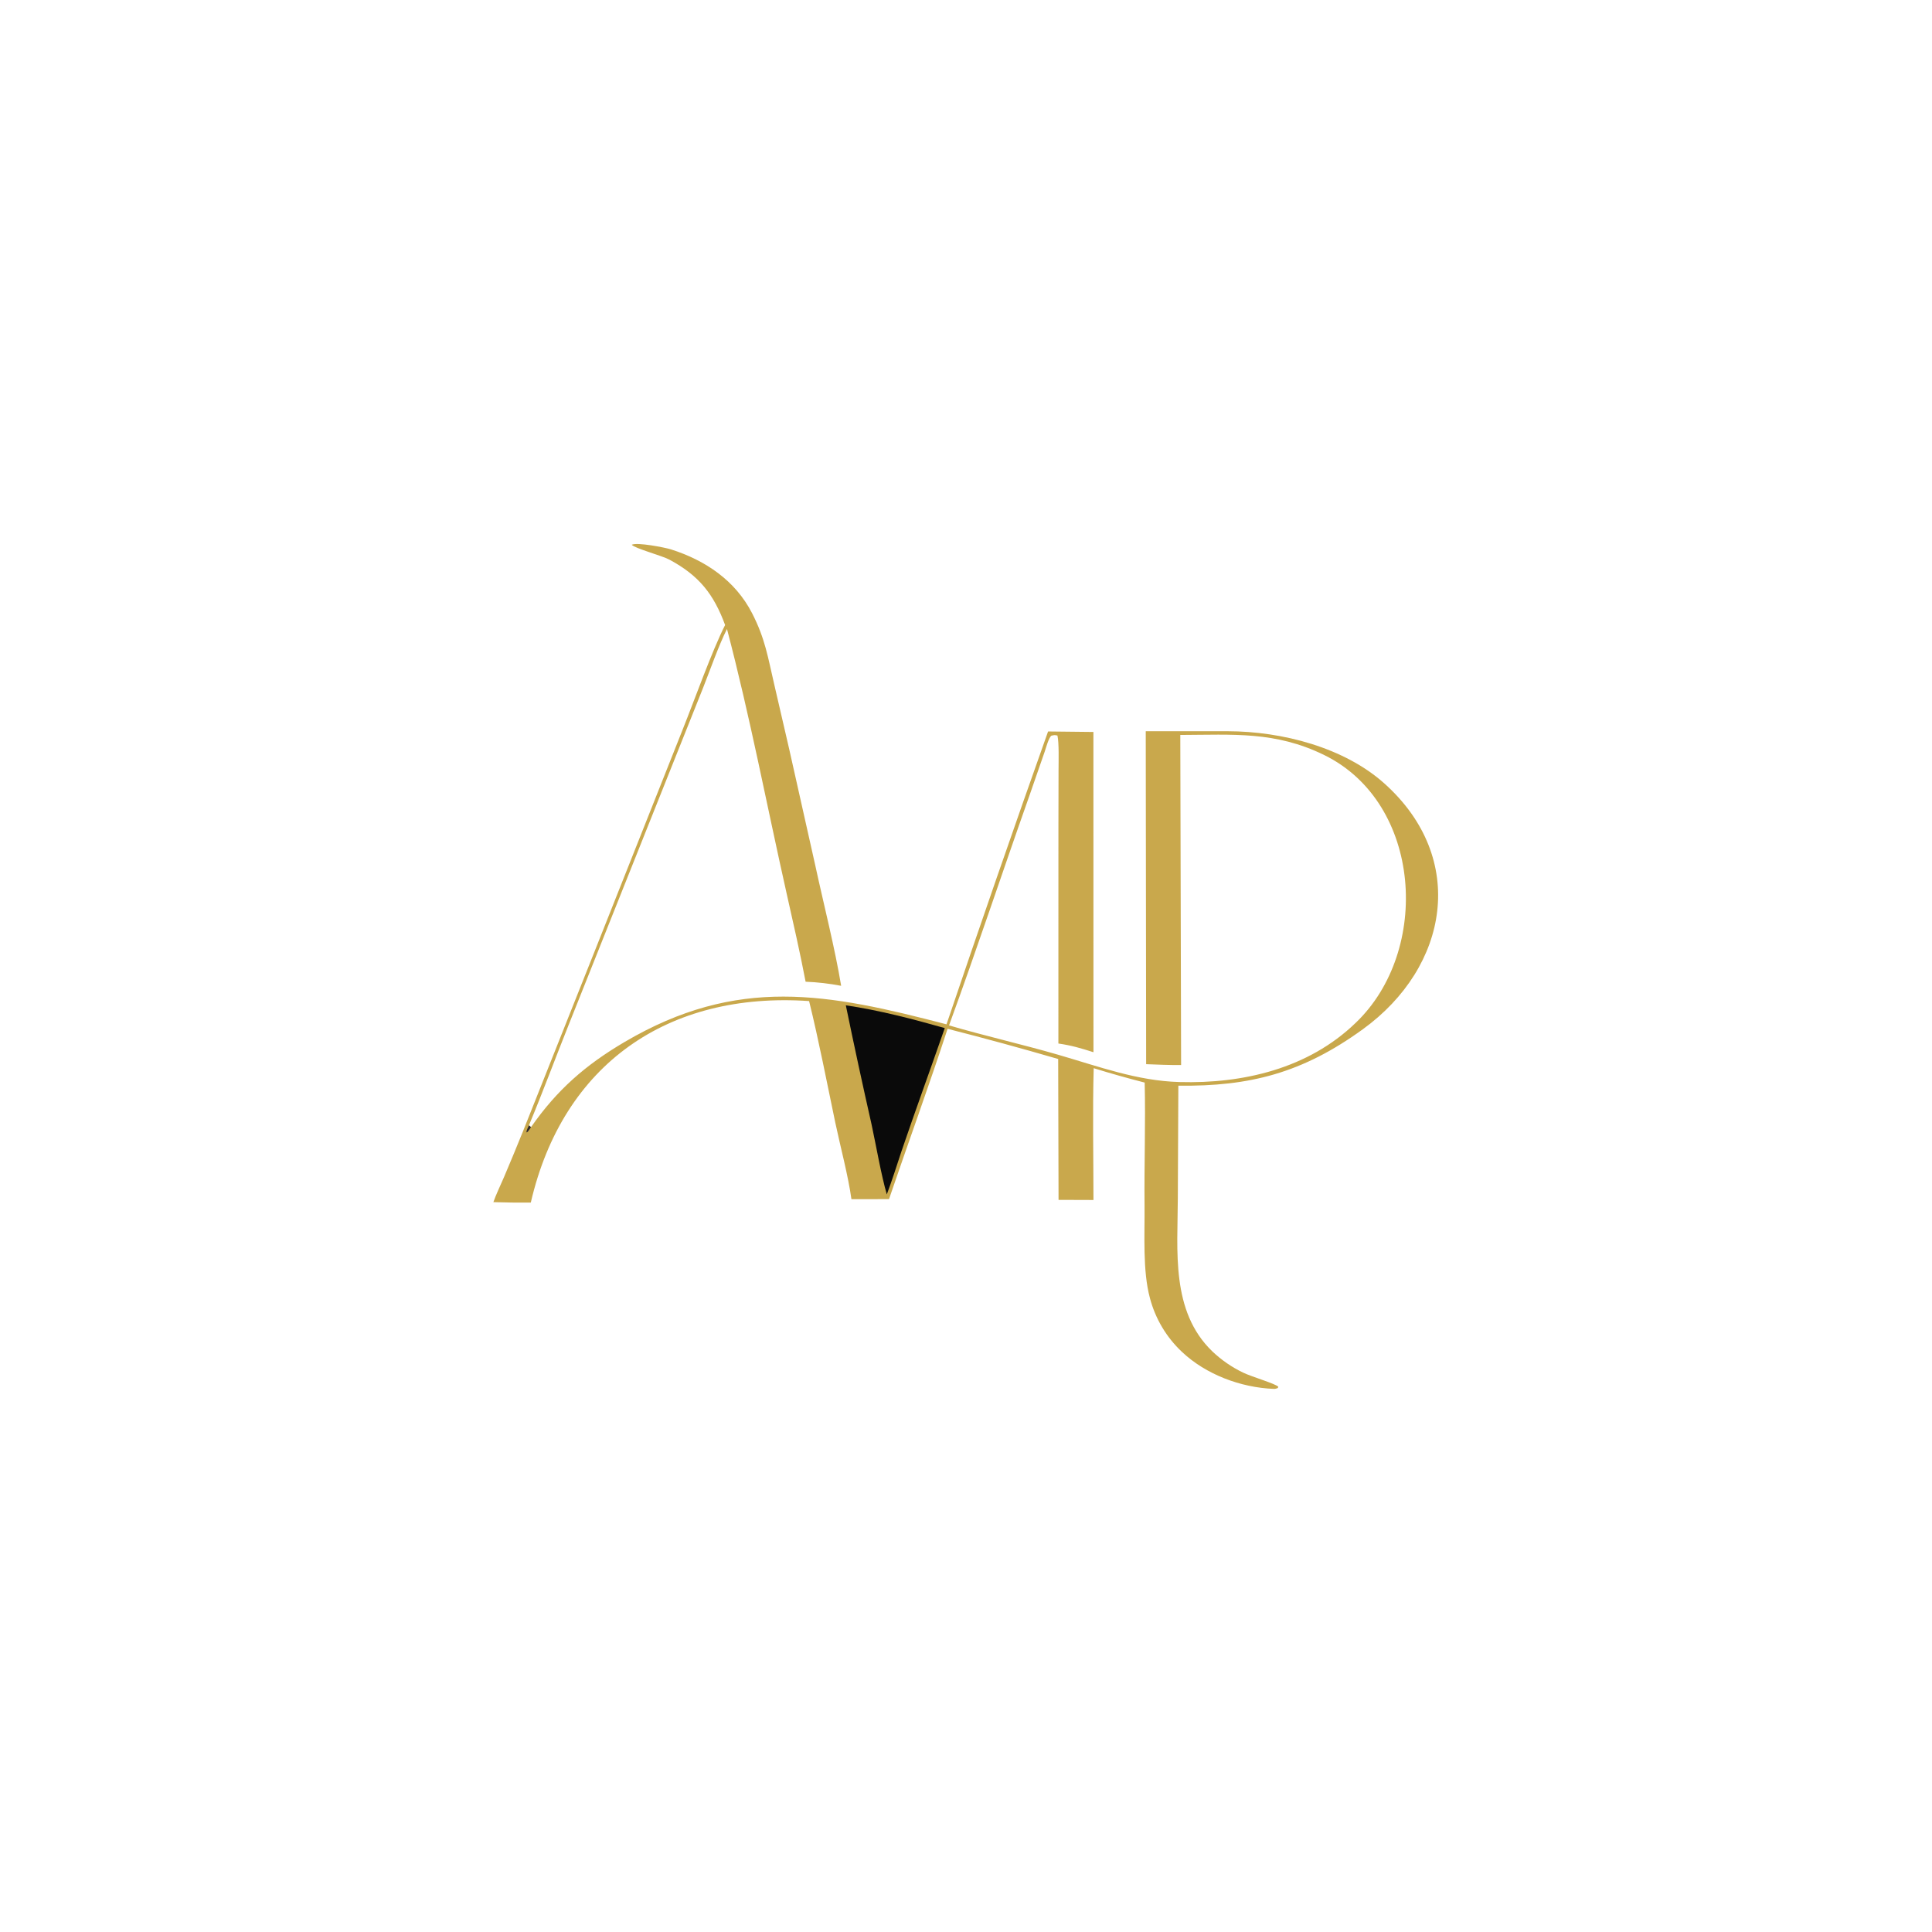
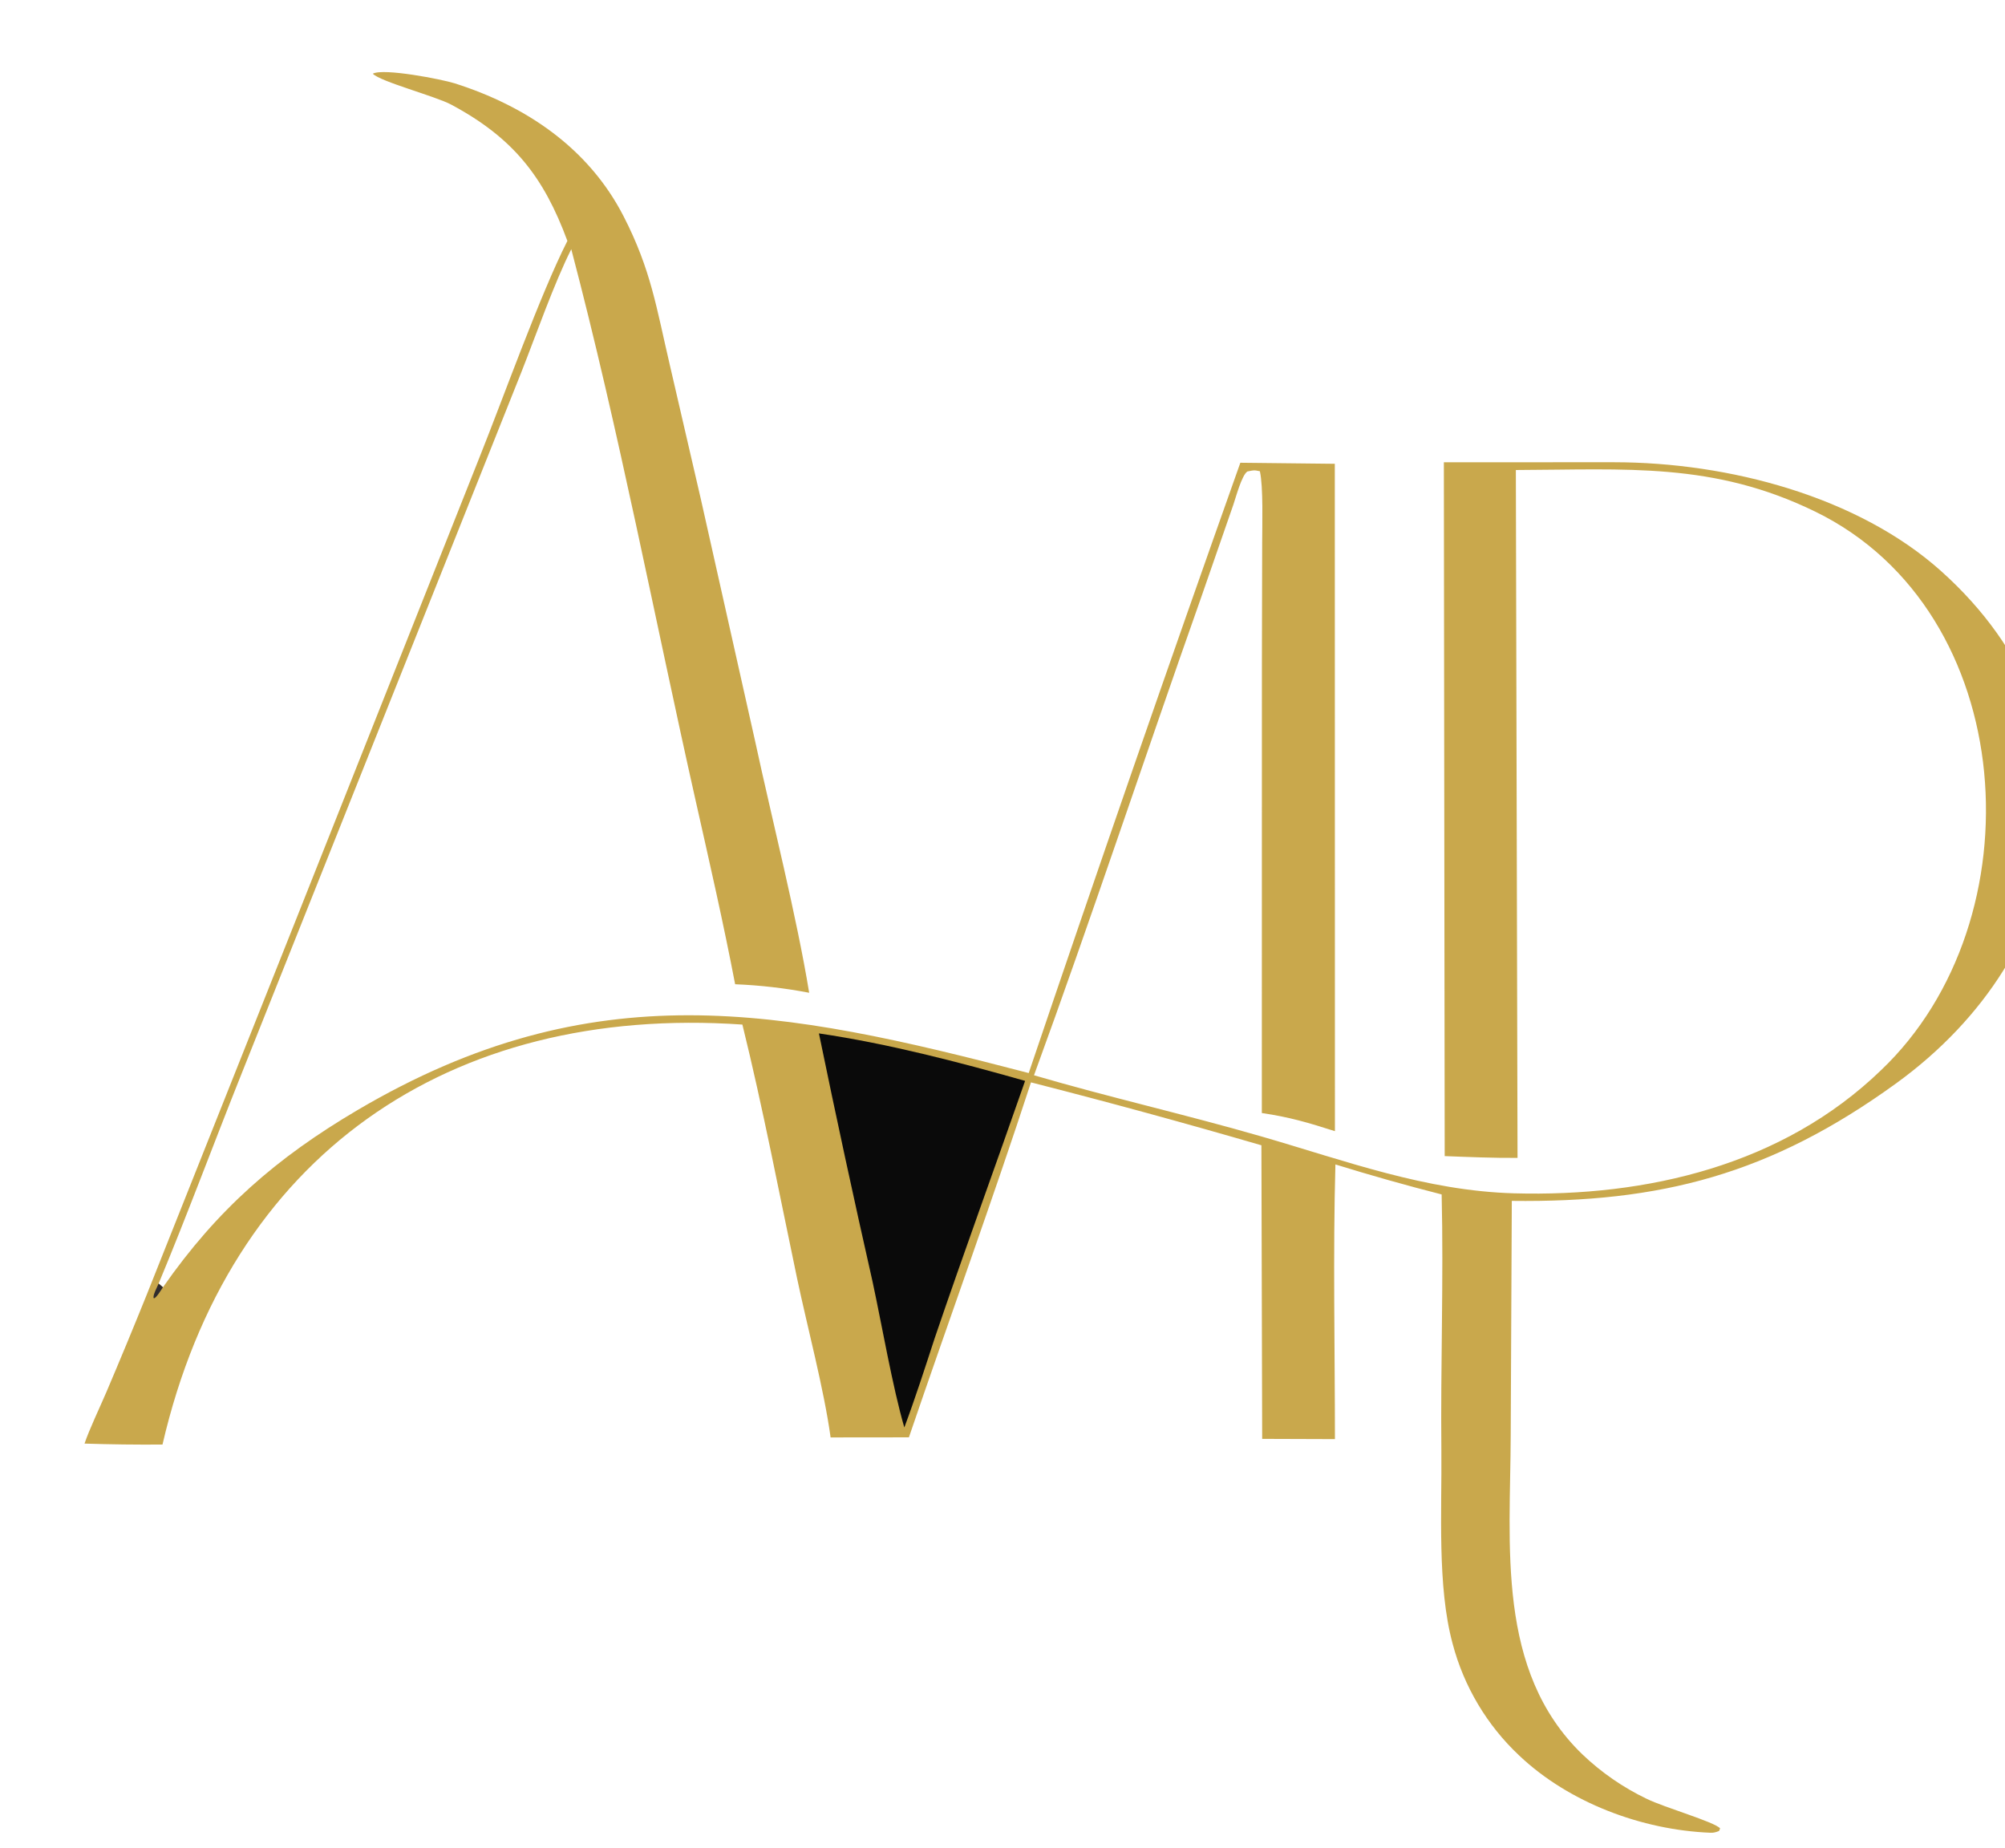
- <svg xmlns="http://www.w3.org/2000/svg" width="1024" height="1024" viewBox="0 0 1024 1024">
+ <svg xmlns="http://www.w3.org/2000/svg" width="510" height="470" viewBox="240 270 510 470">
  <path fill="transparent" d="M0 0L1024 0L1024 1024L0 1024L0 0Z" />
  <path fill="#C9A84C" d="M384.323 331.272C378.319 315.009 370.598 305.075 354.757 296.601C350.789 294.478 336.569 290.707 334.833 288.742C337.545 287.26 352.474 290.186 355.626 291.186C373.872 296.974 389.725 307.7 398.603 324.978C405.61 338.615 406.971 348.278 410.392 362.891L418.275 396.964L432.08 458.524C436.331 478.242 442.608 502.873 445.826 522.498C439.611 521.308 433.315 520.583 426.992 520.332C423.998 504.689 420.452 489.223 416.958 473.69C406.459 427.016 397.488 379.641 385.313 333.382C381.007 341.894 376.318 355.267 372.689 364.468L352.41 415.311L301.473 543.023C294.396 560.703 287.642 578.978 280.353 596.455L281.449 597.407C295.262 577.594 310.358 564.456 330.916 552.348C390.974 516.976 438.845 526.526 501.669 542.917C519.223 491.043 537.167 439.3 555.499 387.695L579.526 387.959L579.555 557.697C572.777 555.533 567.973 554.108 560.964 553.088L560.984 438.7L561.051 407.999C561.059 403.506 561.356 393.78 560.468 389.852C558.861 389.507 558.908 389.595 557.266 389.924C555.819 390.963 554.38 396.45 553.697 398.43L545.463 422.144C531.253 462.312 517.598 503.585 503.015 543.482C521.989 549.045 541.743 553.511 560.837 559.034C582.323 565.248 602.632 572.881 625.144 573.506C658.97 574.447 693.454 566.338 718.451 542.21C758.592 504.068 753.84 425.624 701.83 400.172C675.832 387.45 653.626 389.454 625.578 389.543L626.006 564.496C619.767 564.535 613.711 564.279 607.48 564.039L607.267 387.568L650.589 387.564C679.694 387.593 712.581 396.253 733.819 415.313C778.005 454.966 767.964 512.452 722.319 545.535C690.273 568.761 662.325 575.892 624.549 575.431L624.271 635.04C624.19 662.972 620.48 694.924 642.48 716.184C647.304 720.791 652.825 724.609 658.839 727.496C663.472 729.764 676.051 733.348 677.534 735.022L677.276 735.683C676.526 735.978 675.942 736.171 675.109 736.138C657.572 735.442 639.086 728.475 626.452 716.516C618.227 708.8 612.346 698.921 609.484 688.013C605.542 673.449 606.786 654.188 606.633 638.835C606.418 617.255 607.217 595.363 606.705 573.792C597.635 571.472 588.624 568.928 579.68 566.162C579.053 588.528 579.556 613.459 579.557 636.021L561.052 635.959L560.856 561.29C541.409 555.632 521.869 550.297 502.244 545.287C492.499 575.181 481.393 605.651 471.195 635.57L451.275 635.592C449.608 623.365 445.312 607.338 442.727 595.038C438.264 573.798 434.027 551.622 428.839 530.588C354.098 525.453 298.316 563.985 281.332 637.404C274.721 637.453 268.109 637.371 261.501 637.16C262.635 633.735 265.521 627.672 267.067 624.046C270.579 615.796 274.011 607.512 277.361 599.195L315.837 502.522L361.962 386.33C368.013 371.223 377.435 344.836 384.323 331.272Z" />
  <path fill="#2F2B2D" d="M280.353 596.455L281.449 597.407C281.128 597.858 279.679 600.282 279.131 600.199C278.686 599.67 280.069 597.171 280.353 596.455Z" />
  <path fill="#0A0A0A" d="M448.305 532.835C465.918 535.437 483.629 540.058 500.746 544.909C493.162 566.725 485.152 588.587 477.745 610.368C475.256 617.998 472.835 625.532 470.029 633.057C467.04 622.806 464.286 606.812 461.954 596.008C457.199 574.996 452.649 553.937 448.305 532.835Z" />
</svg>
